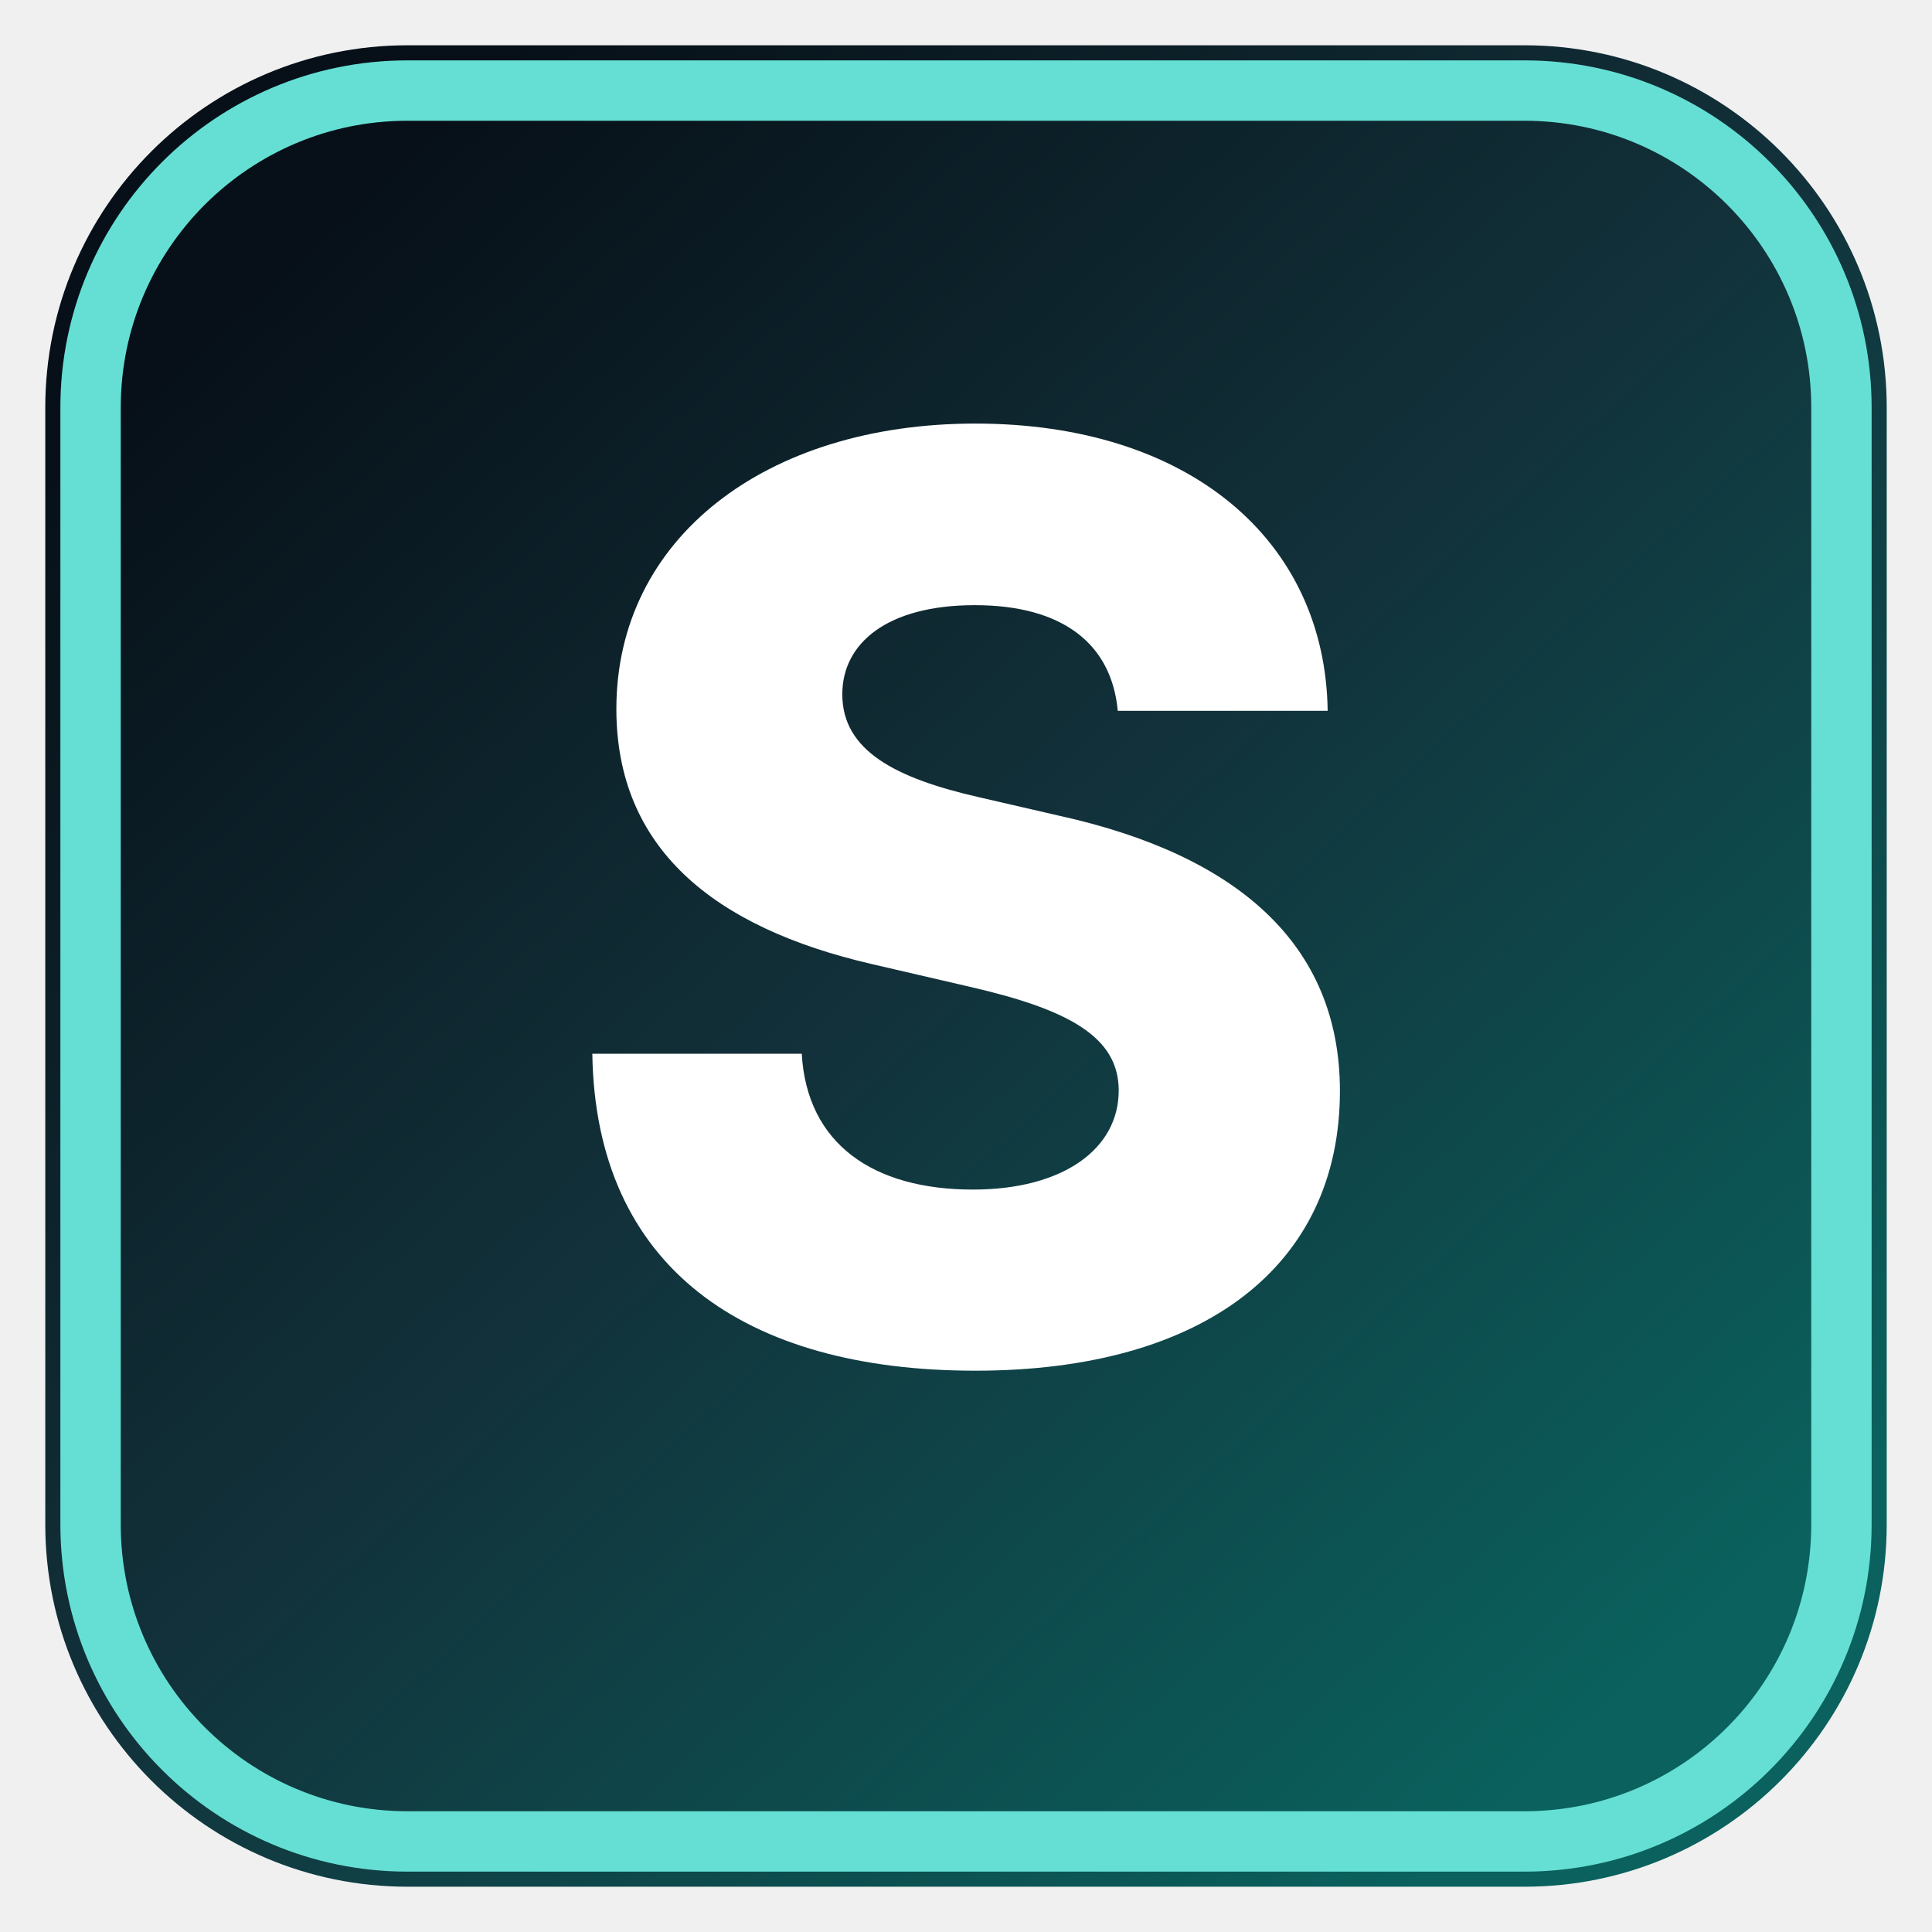
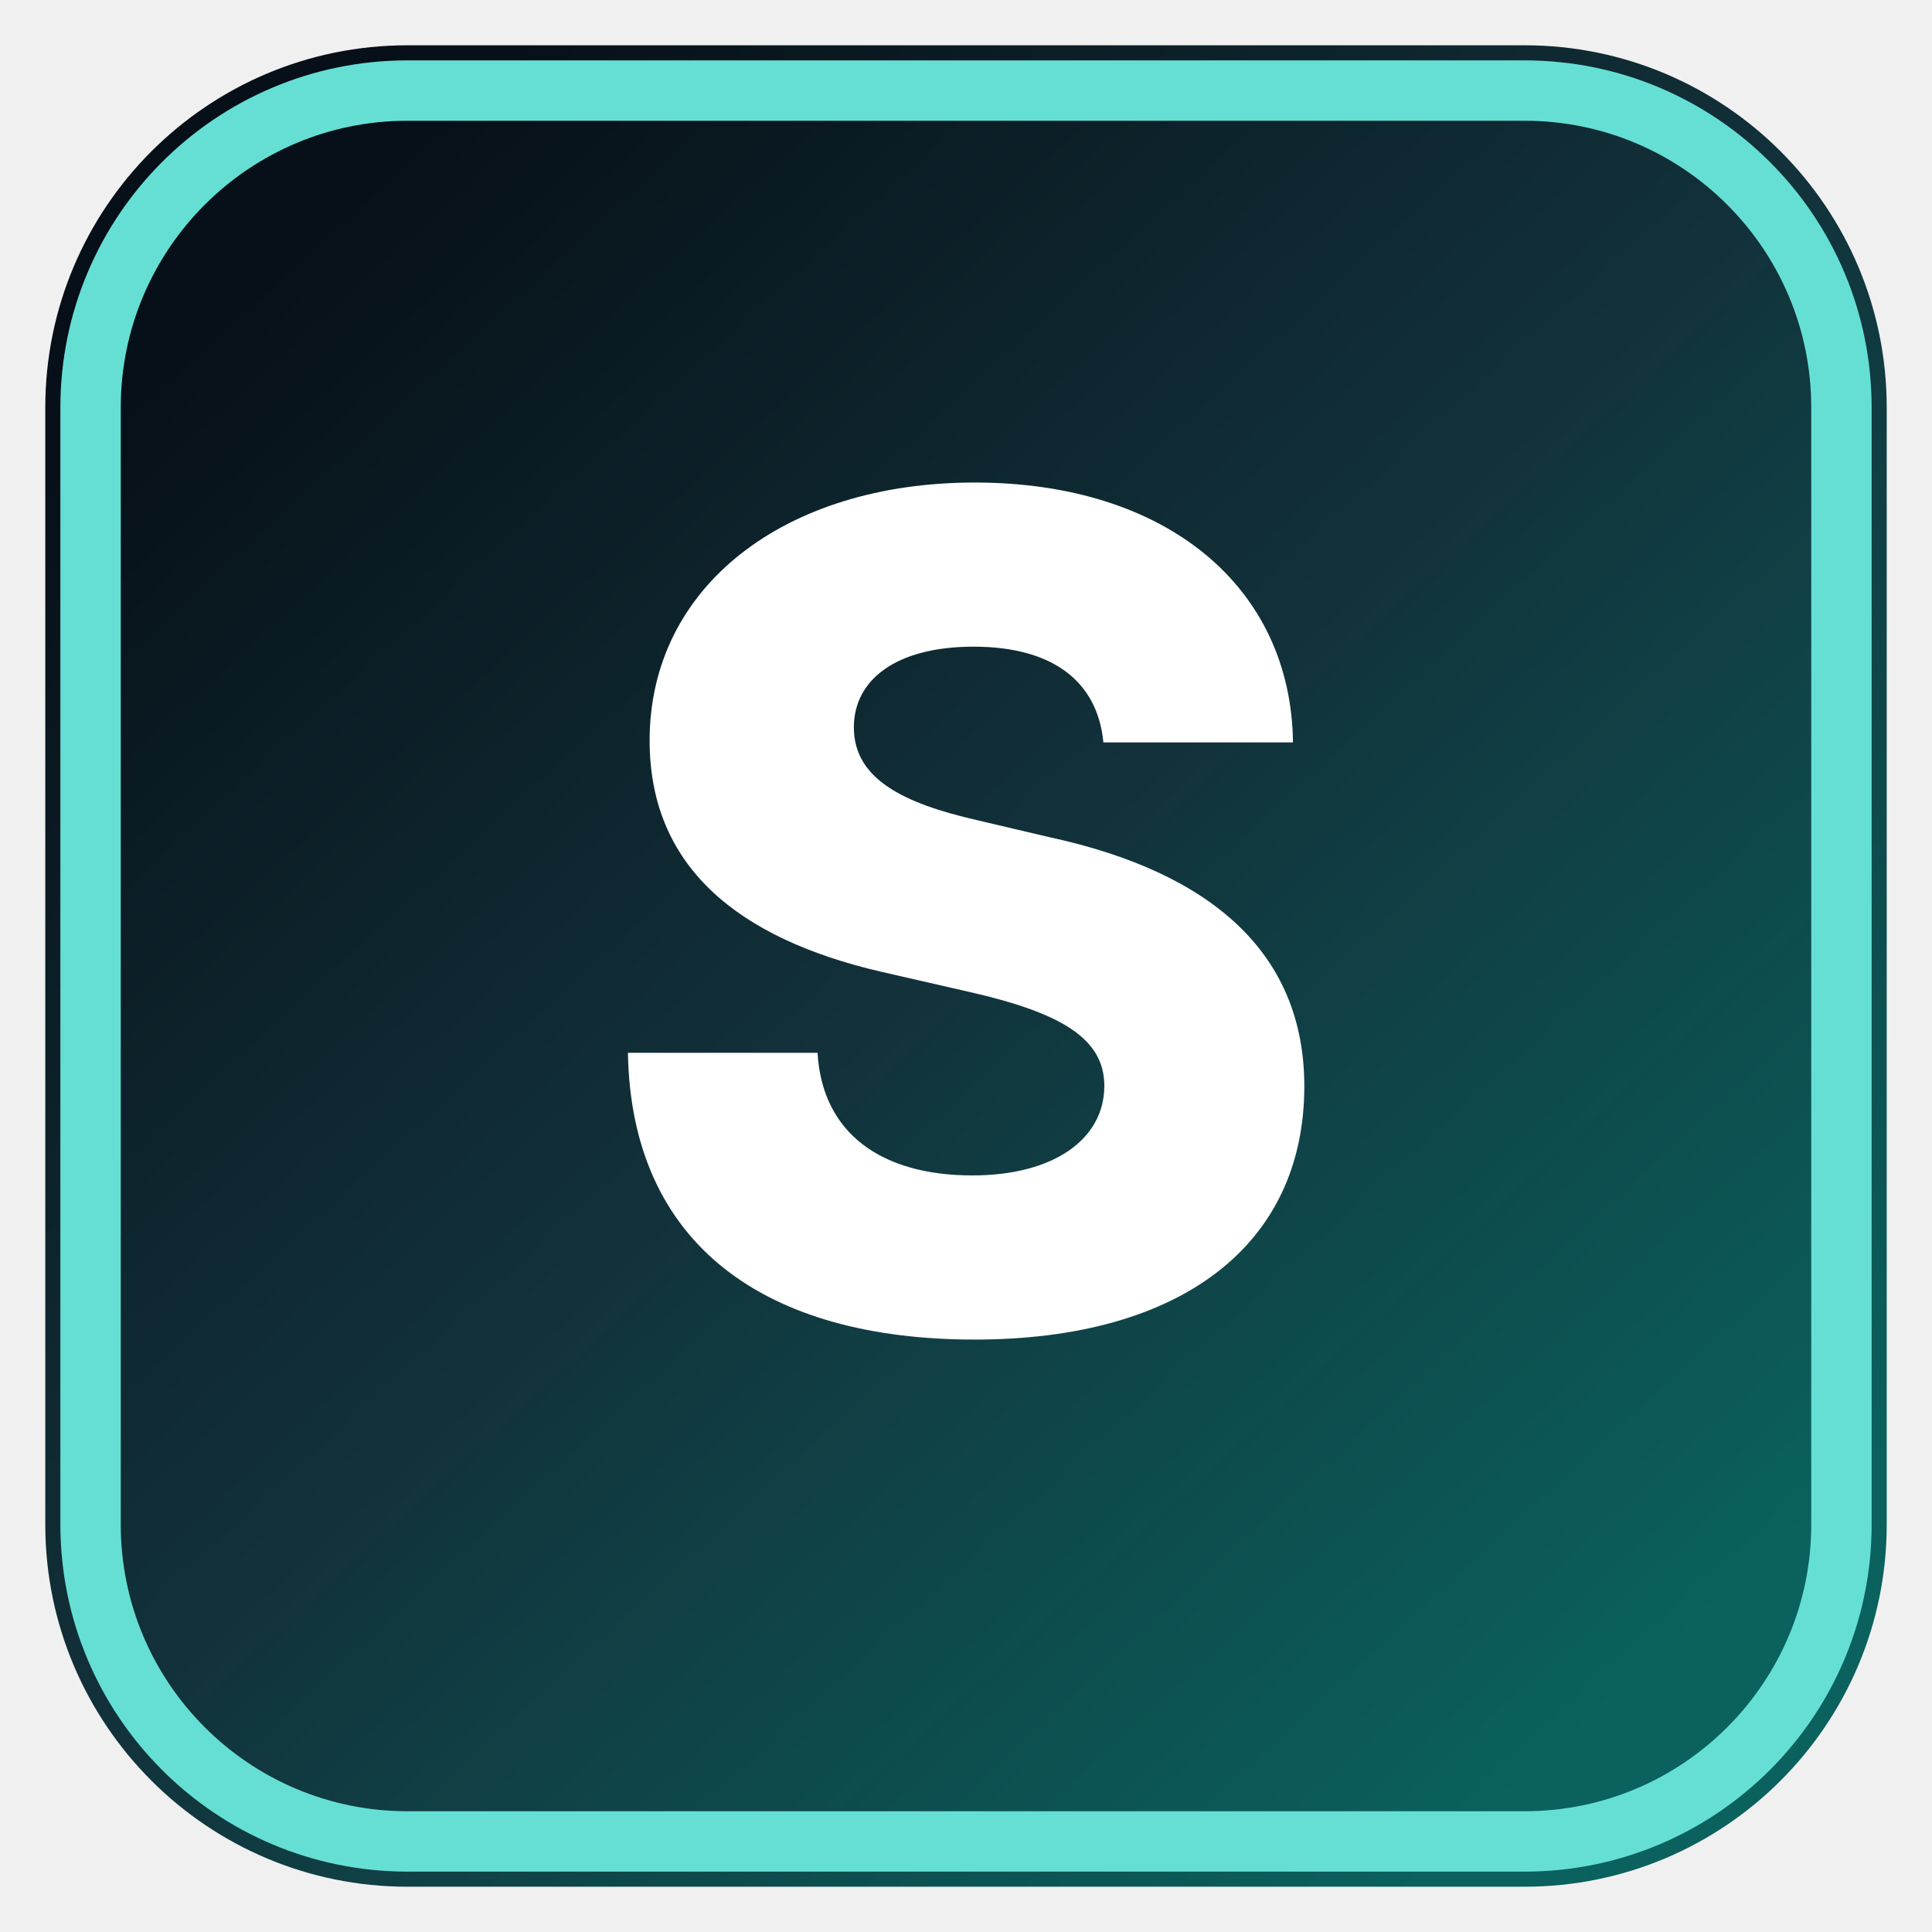
<svg xmlns="http://www.w3.org/2000/svg" viewBox="0 0 64 64">
  <defs>
    <linearGradient id="bg" x1="10" y1="8" x2="54" y2="56" gradientUnits="userSpaceOnUse">
      <stop stop-color="#071018" />
      <stop offset=".48" stop-color="#12313a" />
      <stop offset="1" stop-color="#0a615d" />
    </linearGradient>
    <linearGradient id="shine" x1="12" y1="10" x2="42" y2="34" gradientUnits="userSpaceOnUse">
      <stop stop-color="#ffffff" stop-opacity=".18" />
      <stop offset="1" stop-color="#ffffff" stop-opacity="0" />
    </linearGradient>
  </defs>
  <rect x="1.5" y="1.5" width="61" height="61" rx="12" fill="url(#bg)" />
  <rect x="3" y="3" width="58" height="58" rx="10.5" fill="none" stroke="#65dfd4" stroke-width="2" />
-   <text x="32" y="45" text-anchor="middle" font-family="'Space Grotesk', Inter, Arial, sans-serif" font-size="42" font-weight="800" fill="#ffffff">S</text>
+   <text x="32" y="44" text-anchor="middle" font-family="'Space Grotesk', Inter, Arial, sans-serif" font-size="38" font-weight="800" fill="#ffffff">S</text>
</svg>
